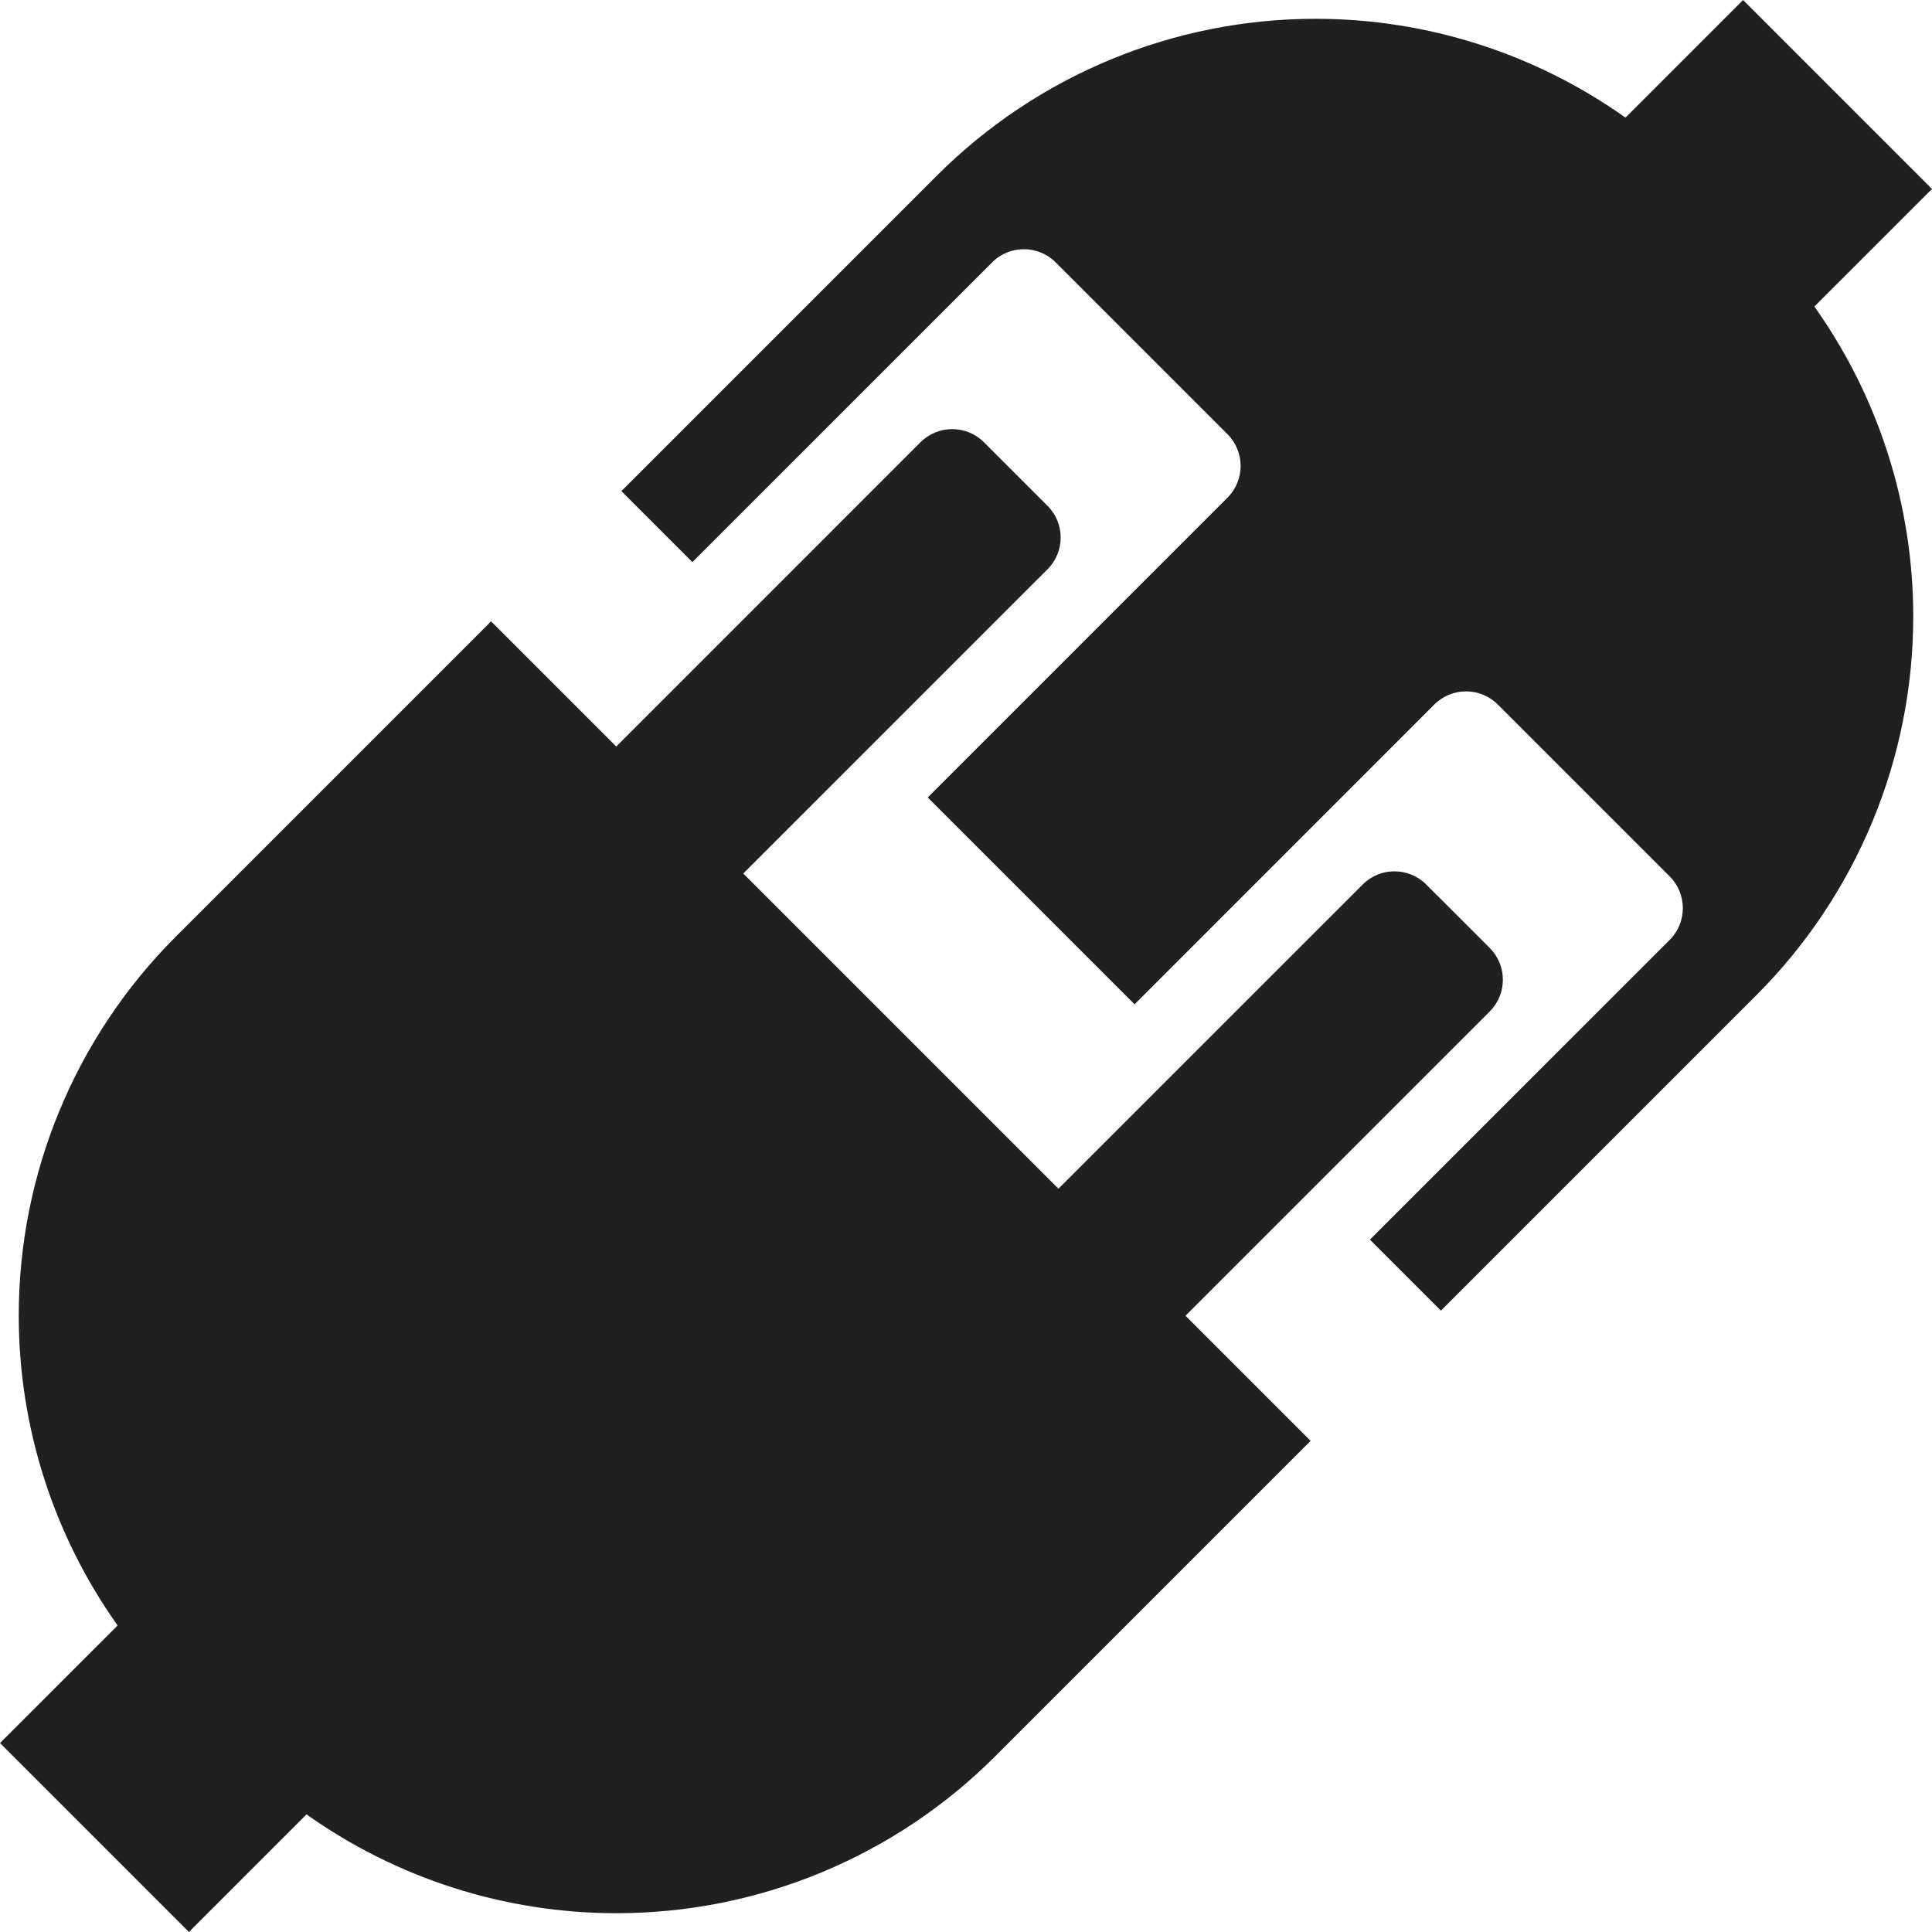
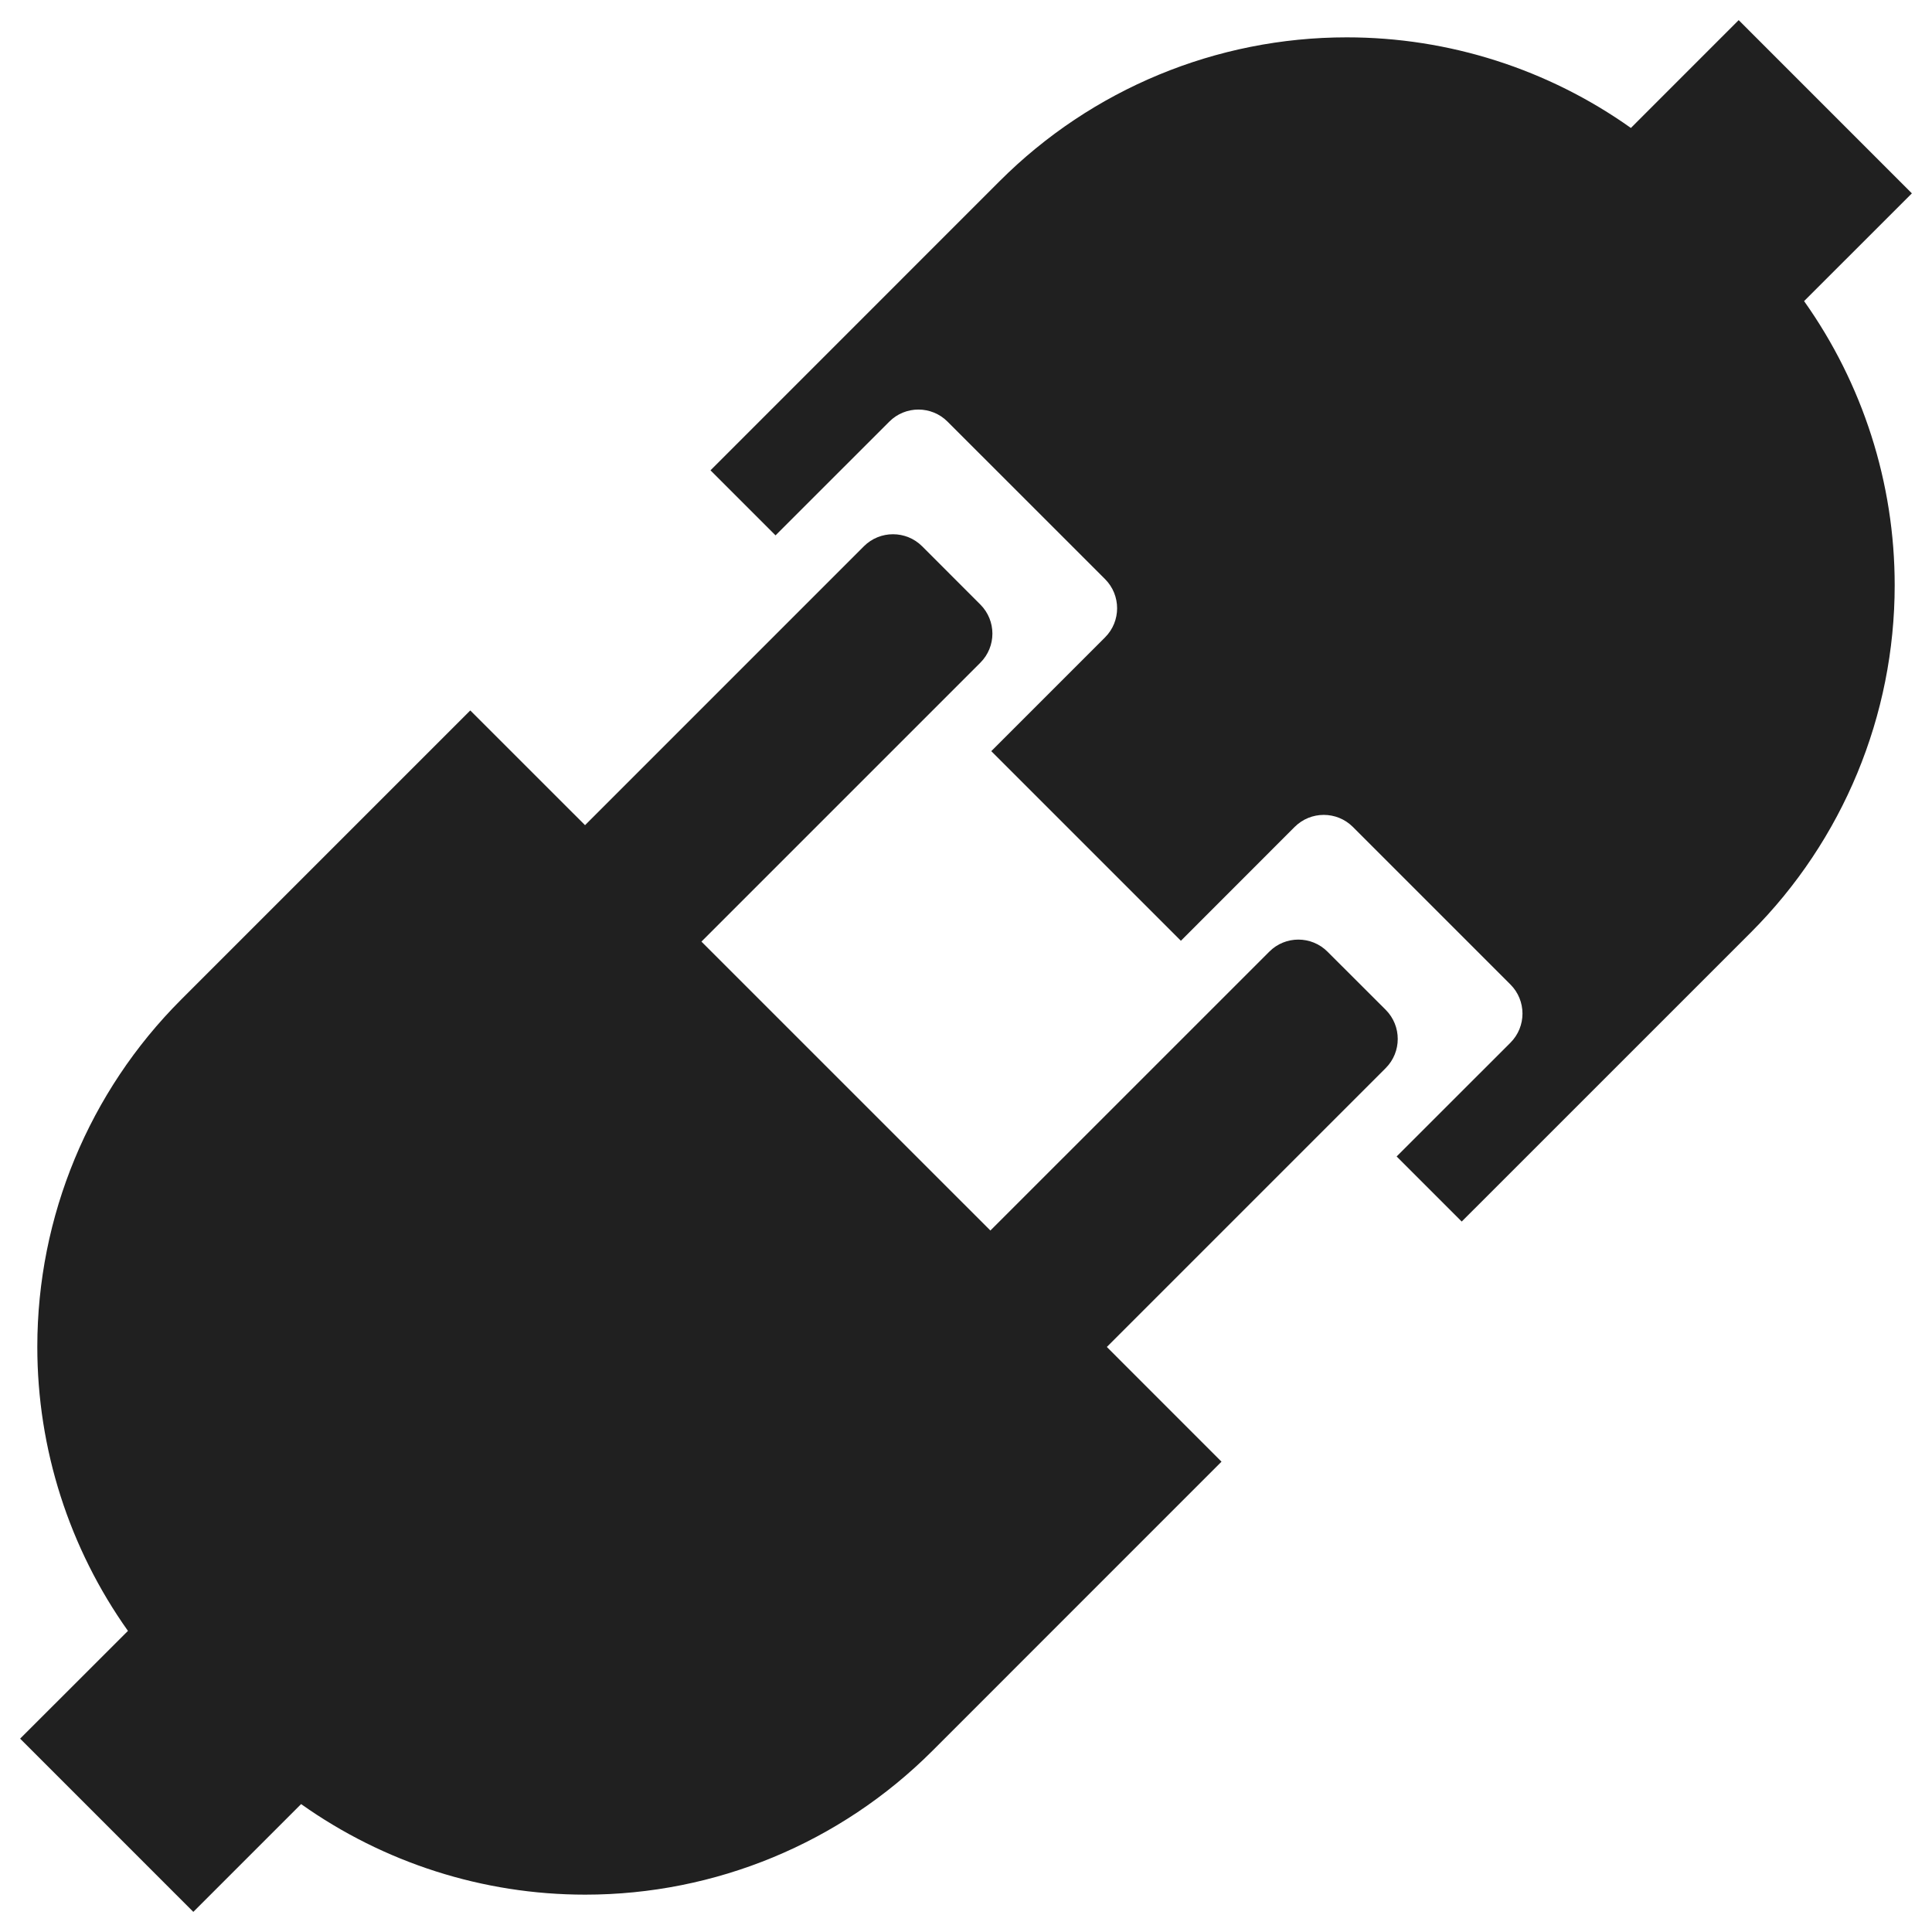
<svg xmlns="http://www.w3.org/2000/svg" width="48px" height="48px" version="1.1">
  <g fill="#202020">
-     <path d="M15.311,18.547l-3.11,-3.11l-7.839,7.839c-2.494,2.495 -3.896,5.878 -3.896,9.406c-0.001,2.778 0.868,5.466 2.456,7.702l-2.922,2.921l4.694,4.695l2.922,-2.922c2.235,1.587 4.923,2.456 7.702,2.455c3.527,-0 6.91,-1.401 9.405,-3.896c4.035,-4.035 7.839,-7.839 7.839,-7.839l-3.109,-3.109l7.559,-7.559c0.435,-0.435 0.435,-1.143 0,-1.578l-1.578,-1.577c-0.436,-0.436 -1.143,-0.436 -1.578,-0l-7.559,7.558l-7.831,-7.831l7.559,-7.558c0.436,-0.436 0.436,-1.142 0,-1.578l-1.578,-1.578c-0.435,-0.435 -1.142,-0.436 -1.578,-0l-7.558,7.559Z" />
-     <path d="M17.201,13.965l-1.763,-1.763l7.839,-7.839c2.495,-2.495 5.878,-3.896 9.405,-3.896c2.779,-0.001 5.467,0.868 7.702,2.455l2.922,-2.922l4.694,4.695l-2.922,2.921c1.588,2.236 2.457,4.924 2.456,7.702c-0,3.528 -1.402,6.911 -3.896,9.406l-7.839,7.839l-1.764,-1.764l7.448,-7.447c0.436,-0.436 0.435,-1.143 -0,-1.578l-4.27,-4.27c-0.436,-0.436 -1.142,-0.436 -1.578,-0l-7.447,7.448l-5.139,-5.139l7.447,-7.448c0.436,-0.435 0.436,-1.142 0,-1.578l-4.269,-4.269c-0.435,-0.435 -1.143,-0.436 -1.578,-0l-7.448,7.447Z" />
+     <path d="M14.535,20.501l-2.851,-2.85l-7.185,7.185c-2.287,2.287 -3.572,5.389 -3.572,8.623c-0.001,2.546 0.796,5.01 2.252,7.06l-2.679,2.677l4.303,4.304l2.678,-2.678c2.049,1.454 4.513,2.251 7.06,2.25c3.234,-0 6.335,-1.284 8.622,-3.571c3.698,-3.699 7.185,-7.186 7.185,-7.186l-2.849,-2.85l6.929,-6.929c0.398,-0.399 0.398,-1.048 -0,-1.447l-1.447,-1.445c-0.4,-0.4 -1.048,-0.4 -1.446,-0l-6.929,6.928l-7.179,-7.178l6.929,-6.929c0.4,-0.399 0.4,-1.046 0,-1.446l-1.446,-1.447c-0.399,-0.398 -1.047,-0.399 -1.447,0l-6.928,6.929Z" />
+     <path d="M19.268,13.301l-1.616,-1.616l7.185,-7.186c2.287,-2.287 5.388,-3.571 8.621,-3.571c2.548,-0.001 5.012,0.796 7.061,2.251l2.678,-2.679l4.303,4.304l-2.678,2.677c1.455,2.05 2.252,4.514 2.251,7.06c-0,3.234 -1.285,6.336 -3.571,8.623l-7.186,7.185l-1.617,-1.617l2.827,-2.826c0.4,-0.4 0.399,-1.048 0,-1.447l-3.914,-3.914c-0.4,-0.399 -1.047,-0.399 -1.447,0l-2.826,2.828l-4.711,-4.711l2.827,-2.827c0.399,-0.399 0.399,-1.047 -0,-1.447l-3.914,-3.913c-0.398,-0.399 -1.047,-0.4 -1.446,-0l-2.827,2.826Z" />
  </g>
</svg>
